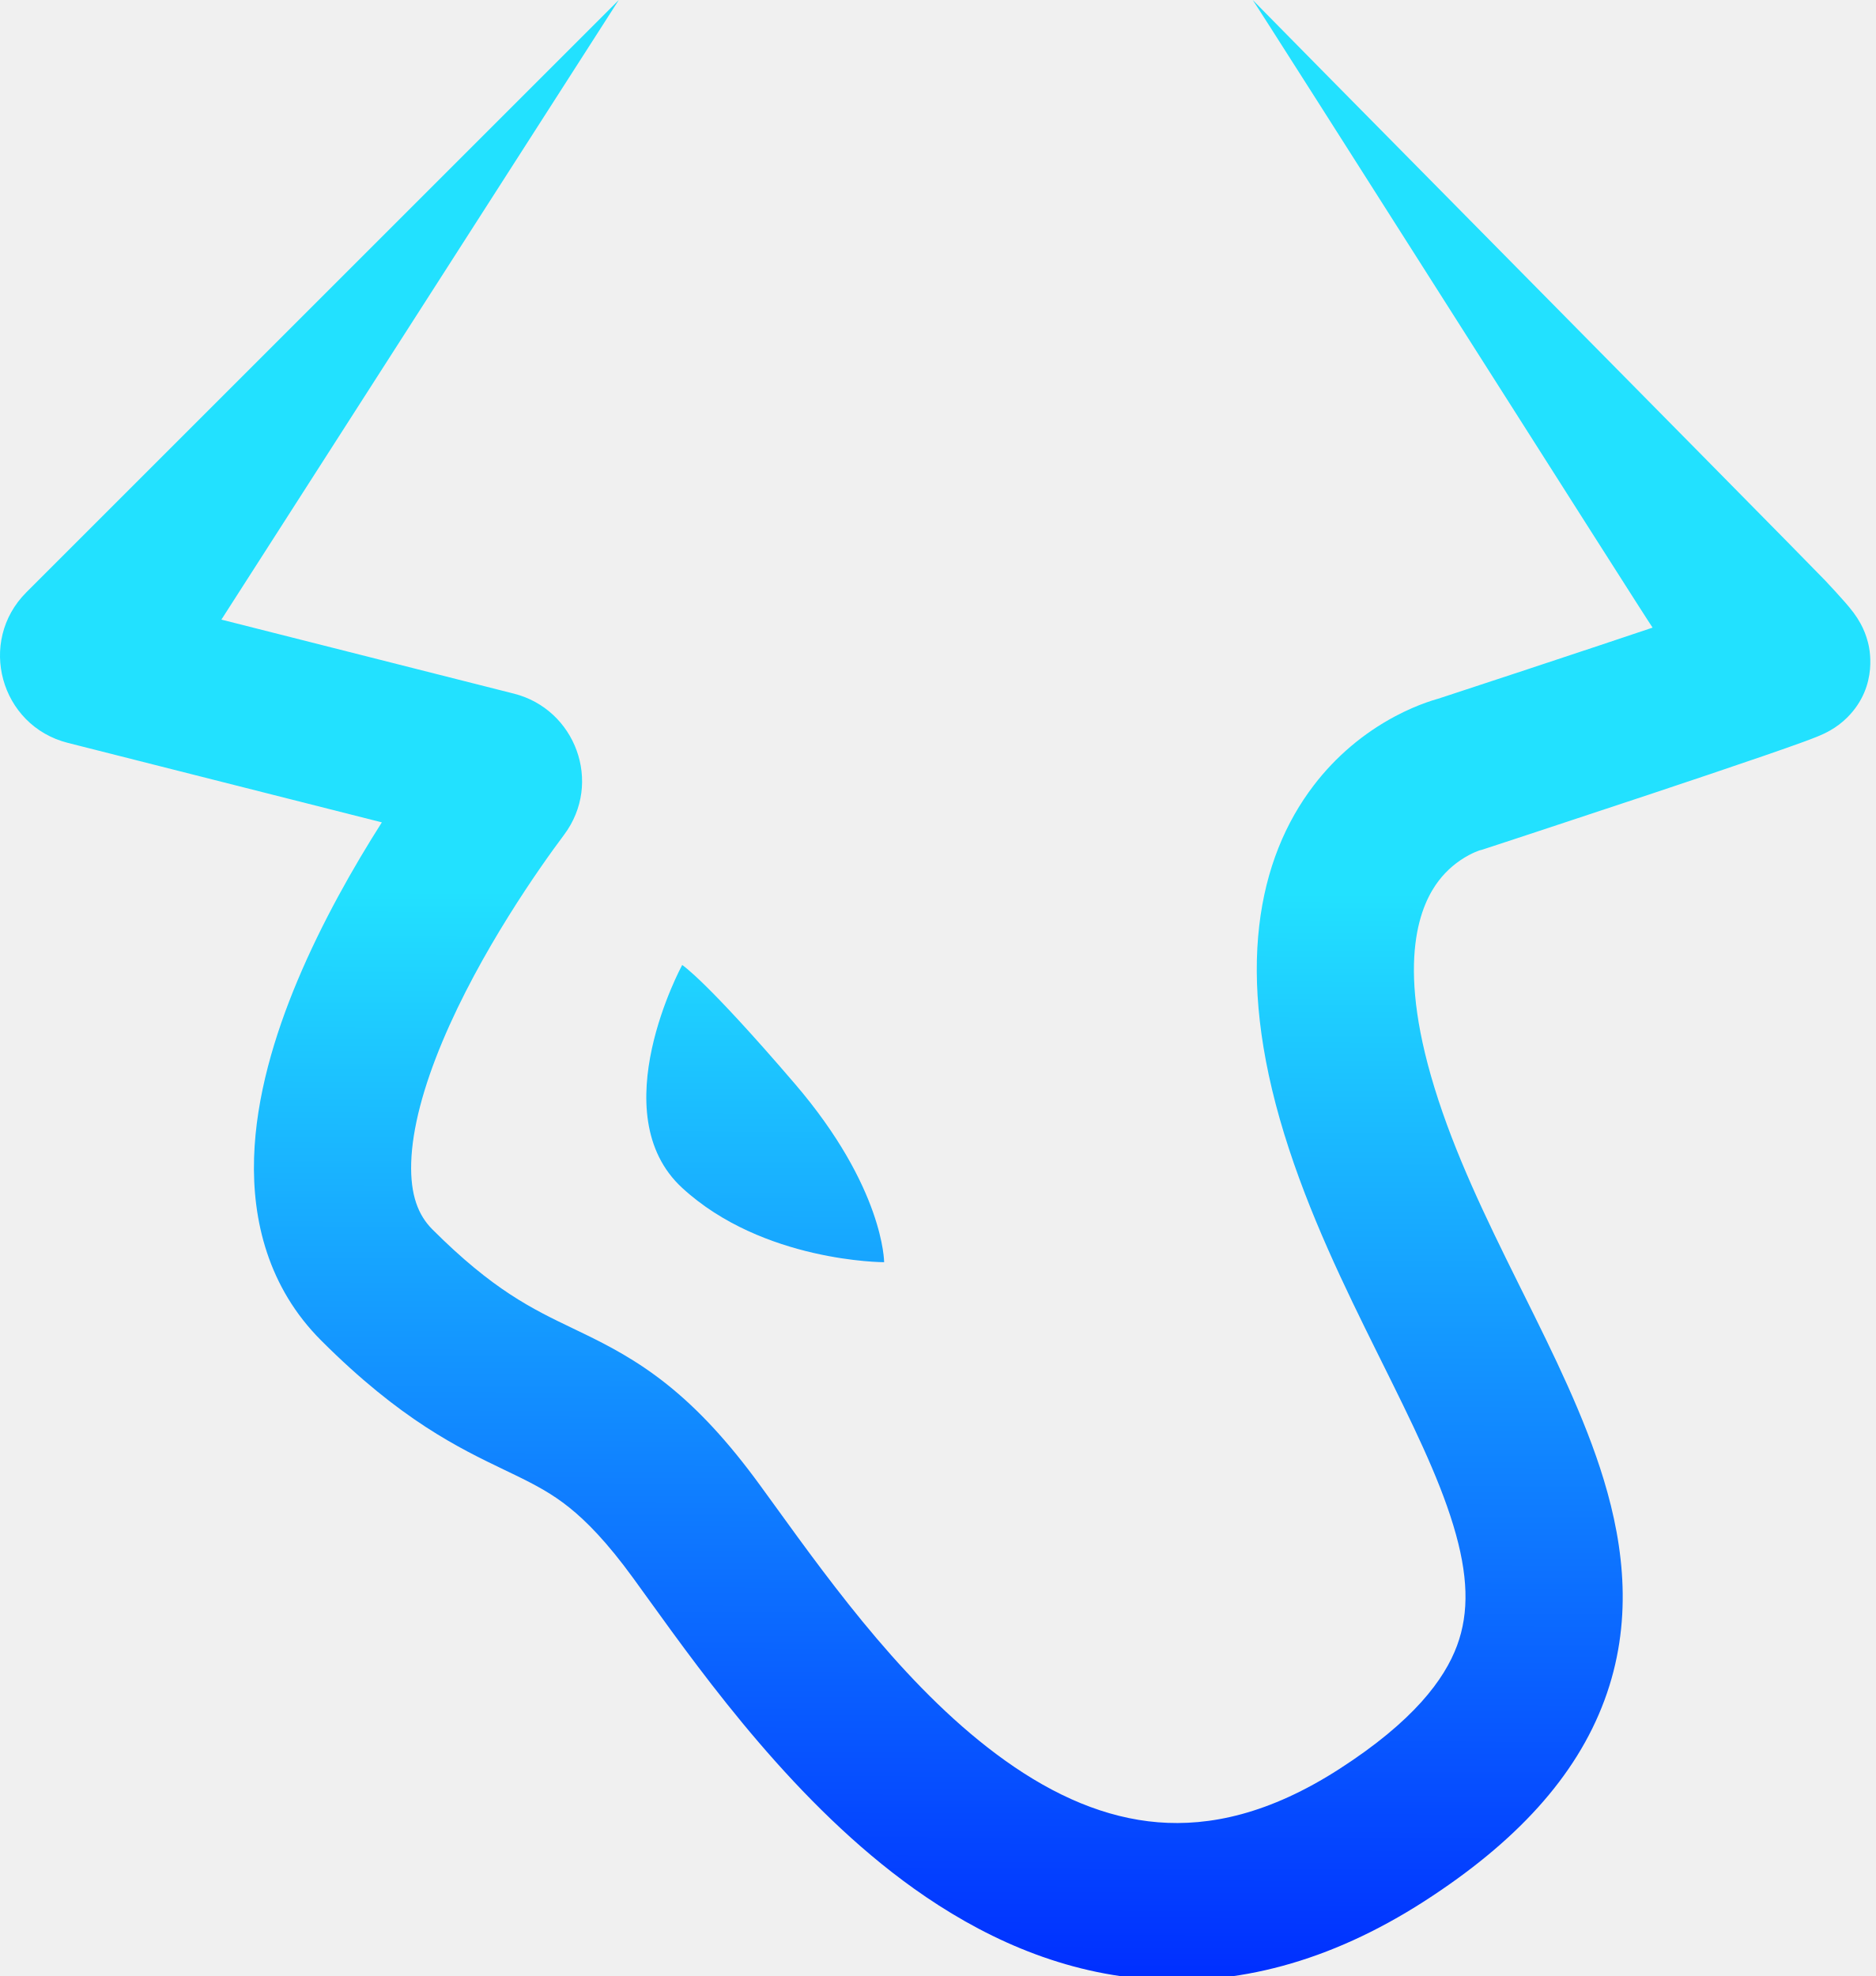
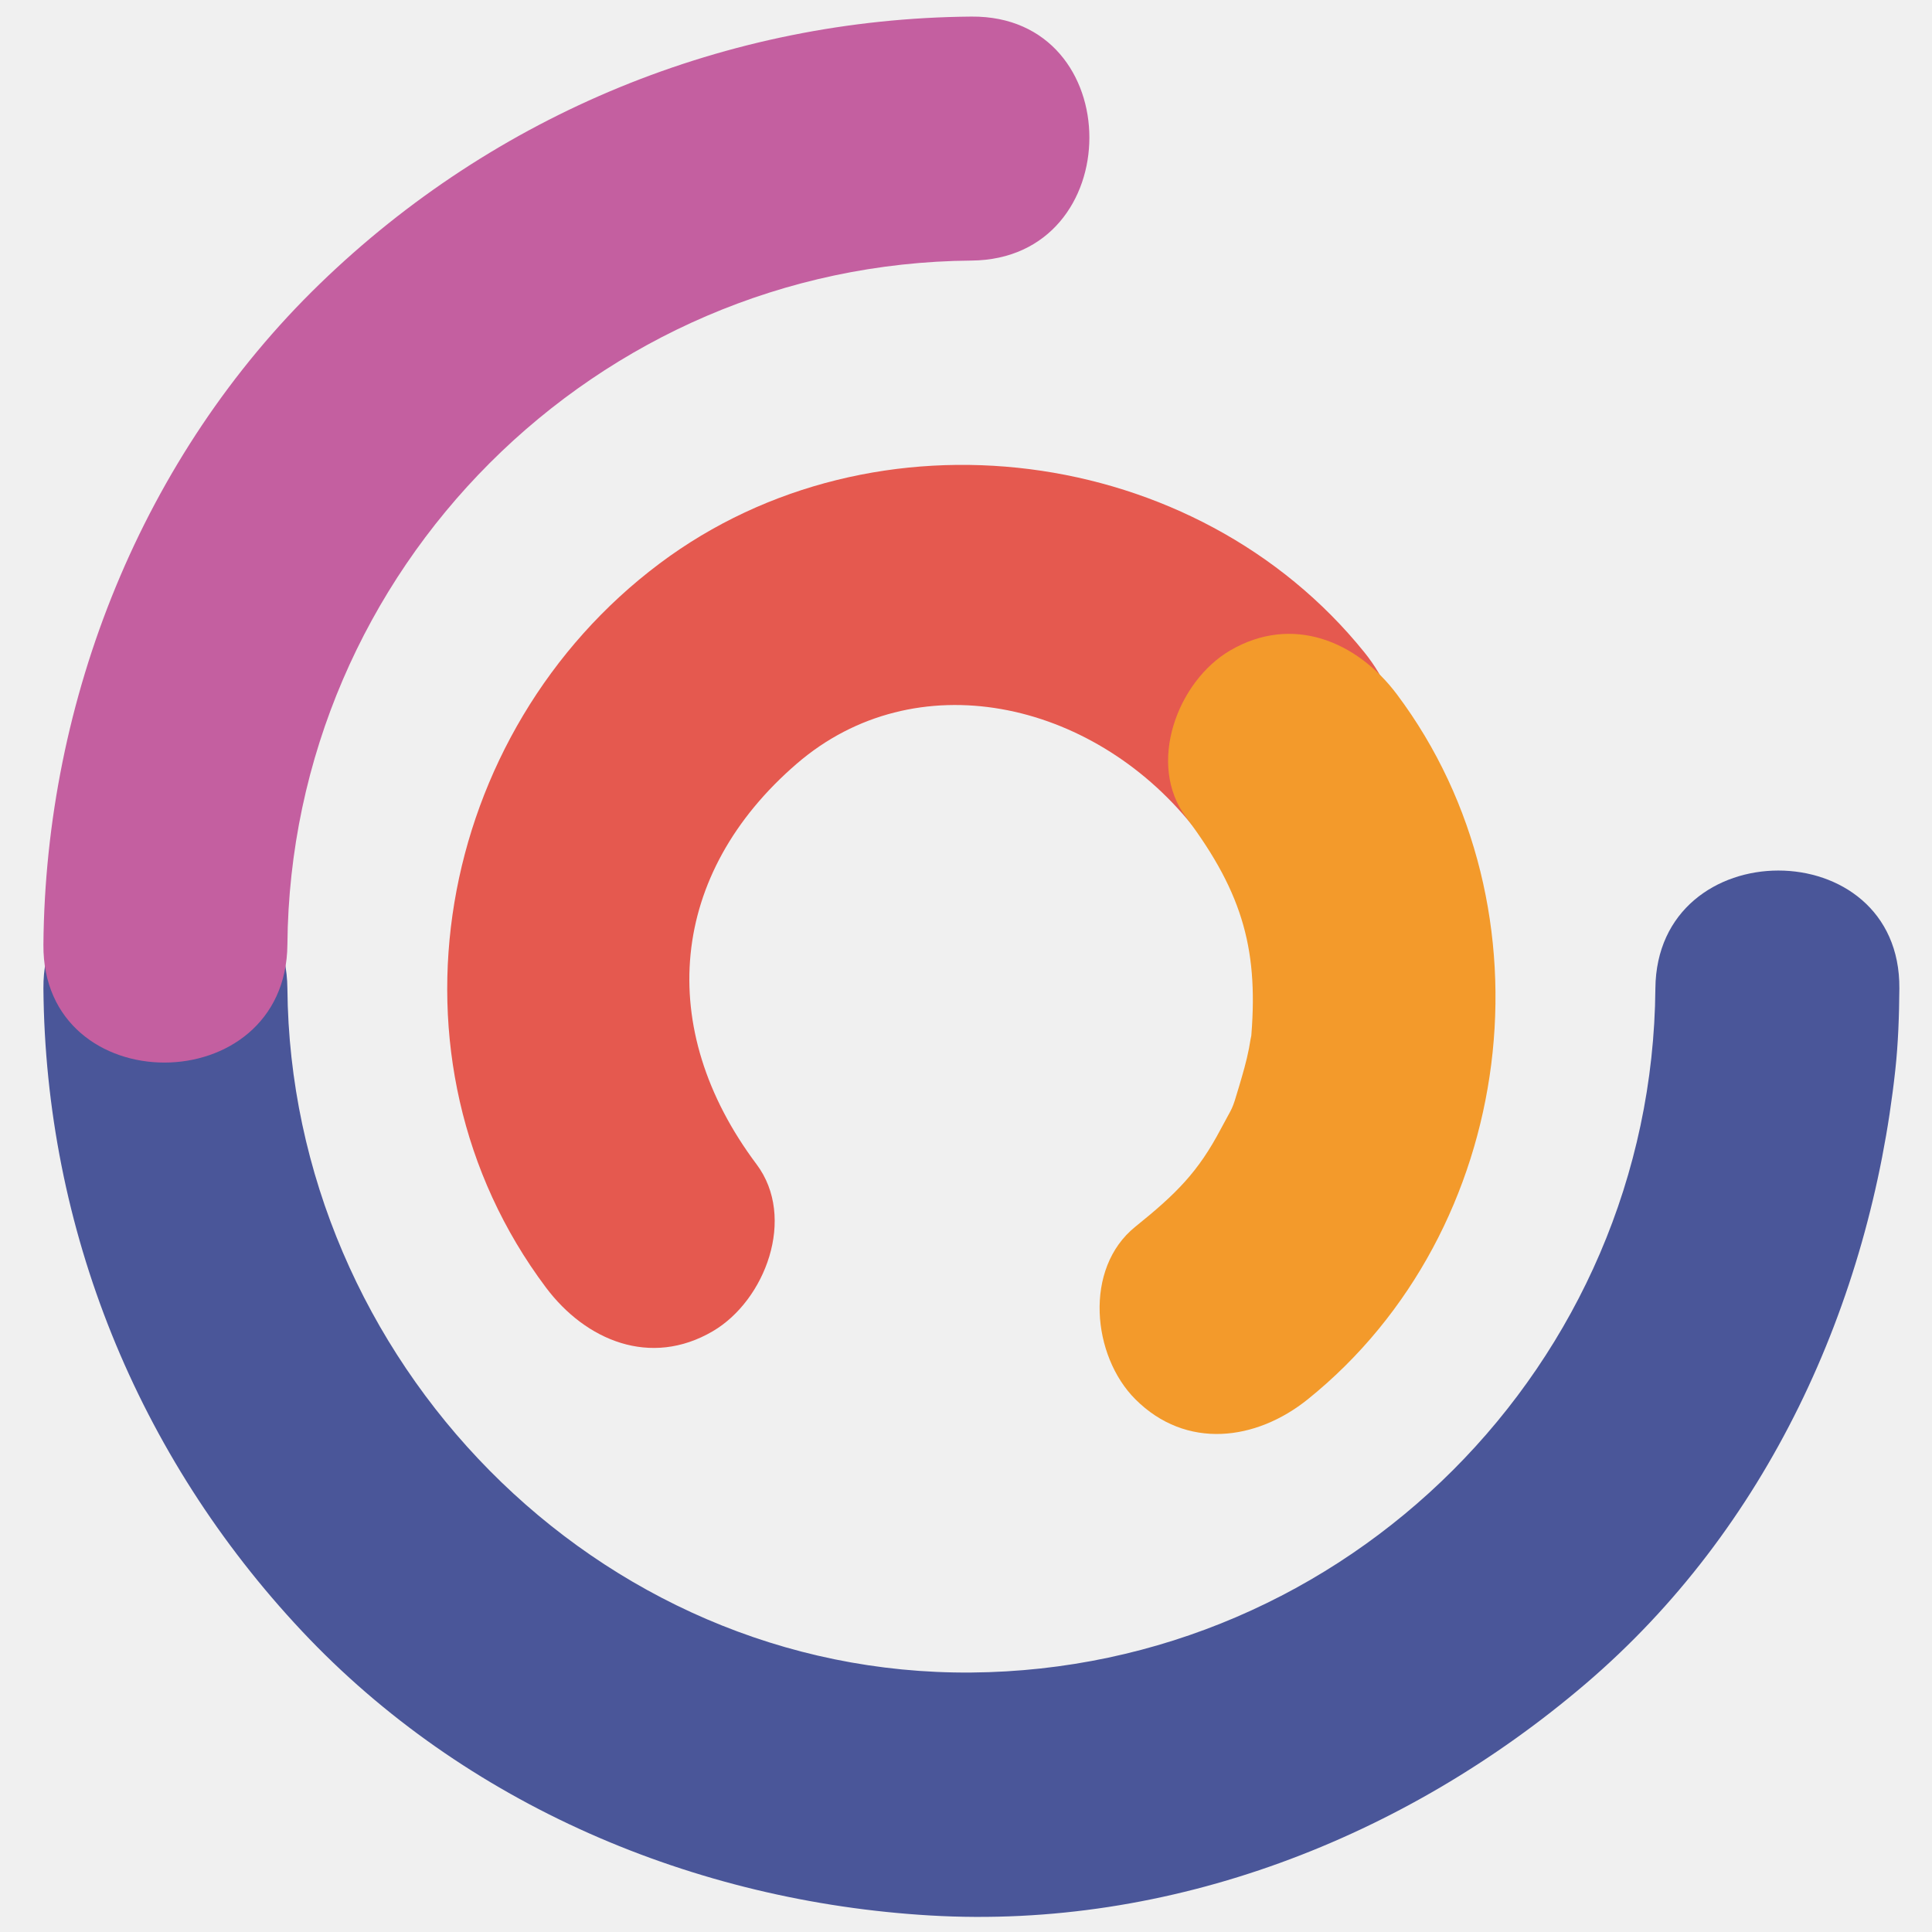
- <svg xmlns="http://www.w3.org/2000/svg" width="167" height="176" fill="none">
-   <g clip-path="url(#clip0)">
-     <path fill-rule="evenodd" clip-rule="evenodd" d="M19.715 55.188L55.104 0 2.348 52.755c-4.39 4.39-2.324 11.89 3.694 13.413l27.962 7.079c-2.497 3.924-5.324 8.873-7.521 14.119-2.014 4.805-3.692 10.307-3.858 15.756-.17 5.58 1.26 11.559 5.979 16.277 7.09 7.09 12.238 9.564 16.35 11.539.306.147.606.291.9.434 1.913.929 3.327 1.691 4.826 2.89 1.514 1.21 3.352 3.059 5.712 6.305.42.578.866 1.195 1.335 1.847 5.148 7.143 13.227 18.354 23.652 25.796 5.818 4.152 12.722 7.414 20.617 8.053 7.997.647 16.348-1.454 24.848-6.928 8.141-5.244 13.506-11.085 16.03-17.888 2.542-6.851 1.789-13.566-.06-19.656-1.693-5.578-4.519-11.266-7.156-16.575l-.005-.01-.052-.104-.44-.887c-2.885-5.816-5.606-11.438-7.417-17.324-3.535-11.49-1.137-16.468.37-18.44a8.323 8.323 0 012.696-2.29c.392-.209.706-.333.879-.395l.093-.032.166-.039.285-.093h.001l1.251-.41 3.298-1.086c2.731-.9 6.38-2.106 10.047-3.328 3.661-1.22 7.36-2.464 10.184-3.437 1.405-.484 2.629-.913 3.534-1.244.443-.162.867-.322 1.217-.463.166-.067.396-.163.634-.275a8.1 8.1 0 00.55-.283l.011-.006a7.2 7.2 0 001.543-1.17c2.843-2.843 1.933-6.327 1.84-6.685l-.005-.017a7.159 7.159 0 00-.654-1.66 8.226 8.226 0 00-.63-.976c-.247-.33-.521-.653-.729-.893a78.134 78.134 0 00-1.796-1.968c-.864-.922-17.638-17.915-31.73-32.19C121.04 9.626 112.568 1.043 111.554 0c.12.123 9.145 14.323 18.078 28.378 8.754 13.773 17.42 27.407 17.533 27.524-1.535.517-3.148 1.056-4.762 1.594a3169.556 3169.556 0 01-13.286 4.394l-1.057.347-.086.024-.064.018c-.247.072-.558.17-.922.3-.725.258-1.677.65-2.753 1.222a22.322 22.322 0 00-7.242 6.147c-4.992 6.528-7.094 16.55-2.63 31.06 2.189 7.114 5.406 13.68 8.255 19.427l.28.563c2.836 5.716 5.177 10.435 6.52 14.86 1.339 4.41 1.429 7.758.331 10.719-1.117 3.01-3.877 6.731-10.486 10.988-6.25 4.025-11.58 5.112-16.139 4.743-4.66-.377-9.185-2.333-13.611-5.493-8.44-6.025-15.212-15.383-20.549-22.759-.426-.588-.842-1.163-1.25-1.723-2.912-4.005-5.585-6.843-8.294-9.008-2.723-2.176-5.245-3.476-7.451-4.547-.318-.155-.634-.306-.949-.457v-.001c-3.623-1.737-7.104-3.407-12.517-8.82-1.247-1.248-1.974-3.041-1.885-5.951.093-3.04 1.09-6.746 2.777-10.774 3.364-8.028 8.7-15.567 10.832-18.415 3.48-4.65 1.003-11.194-4.458-12.577l-26.054-6.595zm59.017 57.235s-10.79 0-17.982-6.618c-7.192-6.619 0-19.855 0-19.855s2.098 1.323 10.04 10.589c7.942 9.266 7.942 15.884 7.942 15.884z" fill="url(#paint0_linear)" />
-   </g>
-   <defs>
-     <linearGradient id="paint0_linear" x1="83.554" y1="79.45" x2="83.277" y2="176.376" gradientUnits="userSpaceOnUse">
-       <stop stop-color="#22E1FF" />
-       <stop offset="1" stop-color="#002EFF" />
-     </linearGradient>
-     <clipPath id="clip0">
-       <path fill="#fff" d="M0 0h167v176H0z" />
-     </clipPath>
-   </defs>
+ <svg xmlns="http://www.w3.org/2000/svg" width="800px" height="800px" viewBox="0 0 1024 1024" class="icon" version="1.1">
+   <path d="M877.387 523.945c-1.663 198.958-163.571 360.868-362.532 362.531-198.991 1.661-360.885-166.07-362.526-362.531-0.697-83.354-130.015-83.42-129.318 0 1.064 127.401 49.851 247.752 136.97 340.531 86.427 92.047 208.144 143.457 333.116 150.77 127.267 7.454 251.374-40.885 347.279-122.774 96.086-82.04 150.659-201.304 164.166-325.296 1.565-14.352 2.04-28.805 2.16-43.23 0.697-83.421-128.618-83.355-129.315-0.001z" fill="#4A5699" />
+   <path d="M152.329 500.646c1.662-198.965 163.563-360.875 362.526-362.537 83.354-0.697 83.419-130.013 0-129.317-129.524 1.081-252.396 51.567-345.385 141.68C75.465 241.564 24.097 370.538 23.011 500.646c-0.697 83.421 128.62 83.349 129.318 0z" fill="#C45FA0" />
+   <path d="M400.998 617.112c-54.167-72.265-46.168-154.096 21.221-212.268 63.03-54.412 156.255-33.802 209.578 32.46 22.13 27.497 68.54 22.901 91.441 0 26.914-26.917 22.073-64.009 0-91.44-89.215-110.859-259.653-132.629-373.618-47.204-118.817 89.062-151.202 262.422-60.284 383.718 21.095 28.142 55.432 42.548 88.465 23.196 27.799-16.282 44.387-60.192 23.197-88.462z" fill="#E5594F" />
+   <path d="M628.723 433.281c30.673 40.924 38.604 71.548 34.179 119.265 0.715-5.845 0.408-4.79-0.924 3.173-1.3 6.769-3.259 13.386-5.207 19.983-4.113 13.896-2.982 9.9-9.75 22.736-11.978 22.716-23.474 34.203-45.271 51.746-27.499 22.131-22.904 68.538 0 91.441 26.914 26.913 64.011 22.075 91.439 0 110.85-89.224 132.613-259.649 47.193-373.614-21.092-28.142-55.431-42.546-88.466-23.196-27.799 16.287-44.384 60.193-23.193 88.466z" fill="#F39A2B" />
</svg>
